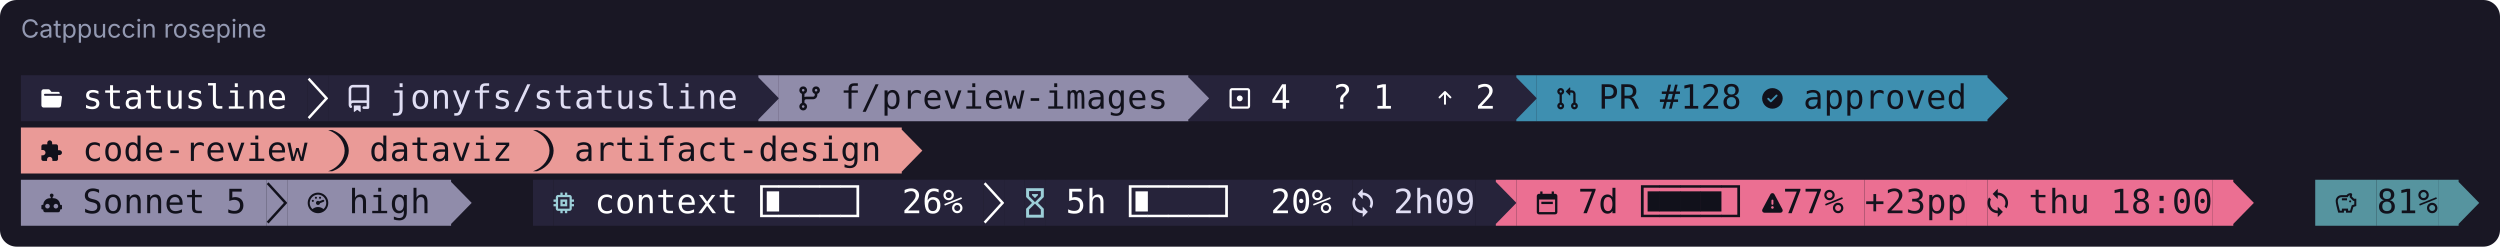
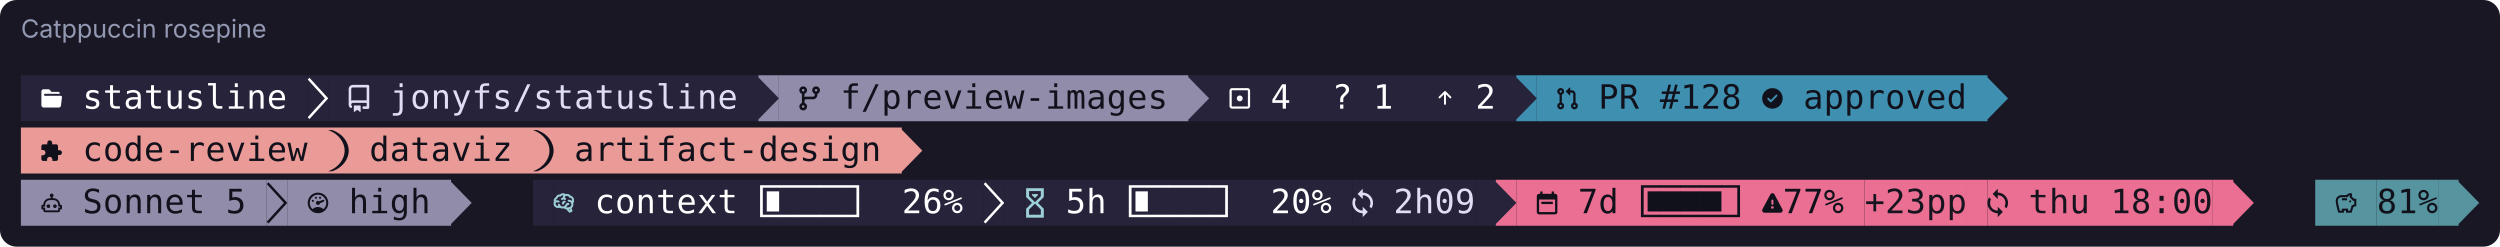
<svg xmlns="http://www.w3.org/2000/svg" width="1196" height="118" viewBox="0 0 1196 118" role="img" aria-label="Catppuccin rosepine">
  <rect width="1196" height="118" rx="8" fill="#191724" />
  <text x="10" y="18" font-family="-apple-system,Segoe UI,system-ui,sans-serif" font-size="12" fill="#9399b2">Catppuccin rosepine</text>
  <rect x="10.00" y="36" width="137.20" height="22" fill="rgb(38,35,58)" />
  <path d="M133 1134H400Q466 1134 507 1080L576 989Q582 981 591 981H991Q1022 981 1045 959Q1068 936 1067 905V867H210Q187 867 170.0 850.0Q153 833 153 810Q153 786 170.0 769.0Q187 752 210 752H1123Q1154 752 1177 730Q1200 707 1199 676Q1199 670 1199 667L1144 200Q1144 144 1105.0 105.0Q1066 66 1010 66H133Q78 66 39.0 105.0Q0 144 0 200V1000Q0 1056 39.0 1095.0Q78 1134 133 1134Z" fill="rgb(255,255,255)" transform="translate(19.80 52.00) scale(0.00821 -0.00821)" />
  <text x="44.30" y="52" text-anchor="middle" font-family="ui-monospace,SFMono-Regular,Menlo,Consolas,monospace" font-size="16" fill="rgb(255,255,255)">s</text>
  <text x="54.10" y="52" text-anchor="middle" font-family="ui-monospace,SFMono-Regular,Menlo,Consolas,monospace" font-size="16" fill="rgb(255,255,255)">t</text>
  <text x="63.90" y="52" text-anchor="middle" font-family="ui-monospace,SFMono-Regular,Menlo,Consolas,monospace" font-size="16" fill="rgb(255,255,255)">a</text>
  <text x="73.70" y="52" text-anchor="middle" font-family="ui-monospace,SFMono-Regular,Menlo,Consolas,monospace" font-size="16" fill="rgb(255,255,255)">t</text>
  <text x="83.50" y="52" text-anchor="middle" font-family="ui-monospace,SFMono-Regular,Menlo,Consolas,monospace" font-size="16" fill="rgb(255,255,255)">u</text>
  <text x="93.30" y="52" text-anchor="middle" font-family="ui-monospace,SFMono-Regular,Menlo,Consolas,monospace" font-size="16" fill="rgb(255,255,255)">s</text>
  <text x="103.10" y="52" text-anchor="middle" font-family="ui-monospace,SFMono-Regular,Menlo,Consolas,monospace" font-size="16" fill="rgb(255,255,255)">l</text>
  <text x="112.90" y="52" text-anchor="middle" font-family="ui-monospace,SFMono-Regular,Menlo,Consolas,monospace" font-size="16" fill="rgb(255,255,255)">i</text>
  <text x="122.70" y="52" text-anchor="middle" font-family="ui-monospace,SFMono-Regular,Menlo,Consolas,monospace" font-size="16" fill="rgb(255,255,255)">n</text>
  <text x="132.50" y="52" text-anchor="middle" font-family="ui-monospace,SFMono-Regular,Menlo,Consolas,monospace" font-size="16" fill="rgb(255,255,255)">e</text>
  <rect x="147.20" y="36" width="9.80" height="22" fill="rgb(38,35,58)" />
  <path d="M0 1700 104 1800 1199 602 104 -600 0 -496 1000 602Z" fill="rgb(255,255,255)" transform="translate(147.20 52.00) scale(0.00821 -0.00821)" />
  <rect x="157.00" y="36" width="205.80" height="22" fill="rgb(38,35,58)" />
  <path d="M0 1138Q0 1241 73 1315Q146 1388 250 1388H1125Q1155 1388 1177.0 1366.0Q1199 1344 1200 1313V63Q1200 32 1177 10Q1155 -12 1125 -13H875Q845 -13 822 10Q800 32 800 63Q800 93 822.0 115.0Q844 137 875 138H1049V338H250Q209 338 179 308Q150 278 150 238Q150 196 178 168Q200 146 200 115Q200 85 178.0 62.0Q156 39 125 40Q95 40 72 63Q1 136 0 238ZM1049 1238H250Q209 1238 179 1209Q150 1179 150 1138V467Q199 488 250 488H1049ZM300 163Q300 174 307.0 181.0Q314 188 325 188H675Q686 188 693.0 181.0Q700 174 700 163V-162Q700 -173 693.0 -180.0Q686 -187 675 -187Q666 -187 660 -183L515 -73Q509 -68 500.0 -68.0Q491 -68 485 -73L340 -183Q334 -188 325 -187Q314 -187 307.0 -180.0Q300 -173 300 -162Z" fill="rgb(224,222,244)" transform="translate(166.80 52.00) scale(0.00821 -0.00821)" />
  <text x="191.30" y="52" text-anchor="middle" font-family="ui-monospace,SFMono-Regular,Menlo,Consolas,monospace" font-size="16" fill="rgb(224,222,244)">j</text>
  <text x="201.10" y="52" text-anchor="middle" font-family="ui-monospace,SFMono-Regular,Menlo,Consolas,monospace" font-size="16" fill="rgb(224,222,244)">o</text>
  <text x="210.90" y="52" text-anchor="middle" font-family="ui-monospace,SFMono-Regular,Menlo,Consolas,monospace" font-size="16" fill="rgb(224,222,244)">n</text>
  <text x="220.70" y="52" text-anchor="middle" font-family="ui-monospace,SFMono-Regular,Menlo,Consolas,monospace" font-size="16" fill="rgb(224,222,244)">y</text>
  <text x="230.50" y="52" text-anchor="middle" font-family="ui-monospace,SFMono-Regular,Menlo,Consolas,monospace" font-size="16" fill="rgb(224,222,244)">f</text>
  <text x="240.30" y="52" text-anchor="middle" font-family="ui-monospace,SFMono-Regular,Menlo,Consolas,monospace" font-size="16" fill="rgb(224,222,244)">s</text>
  <text x="250.10" y="52" text-anchor="middle" font-family="ui-monospace,SFMono-Regular,Menlo,Consolas,monospace" font-size="16" fill="rgb(224,222,244)">/</text>
  <text x="259.90" y="52" text-anchor="middle" font-family="ui-monospace,SFMono-Regular,Menlo,Consolas,monospace" font-size="16" fill="rgb(224,222,244)">s</text>
  <text x="269.70" y="52" text-anchor="middle" font-family="ui-monospace,SFMono-Regular,Menlo,Consolas,monospace" font-size="16" fill="rgb(224,222,244)">t</text>
  <text x="279.50" y="52" text-anchor="middle" font-family="ui-monospace,SFMono-Regular,Menlo,Consolas,monospace" font-size="16" fill="rgb(224,222,244)">a</text>
  <text x="289.30" y="52" text-anchor="middle" font-family="ui-monospace,SFMono-Regular,Menlo,Consolas,monospace" font-size="16" fill="rgb(224,222,244)">t</text>
  <text x="299.10" y="52" text-anchor="middle" font-family="ui-monospace,SFMono-Regular,Menlo,Consolas,monospace" font-size="16" fill="rgb(224,222,244)">u</text>
  <text x="308.90" y="52" text-anchor="middle" font-family="ui-monospace,SFMono-Regular,Menlo,Consolas,monospace" font-size="16" fill="rgb(224,222,244)">s</text>
  <text x="318.70" y="52" text-anchor="middle" font-family="ui-monospace,SFMono-Regular,Menlo,Consolas,monospace" font-size="16" fill="rgb(224,222,244)">l</text>
  <text x="328.50" y="52" text-anchor="middle" font-family="ui-monospace,SFMono-Regular,Menlo,Consolas,monospace" font-size="16" fill="rgb(224,222,244)">i</text>
  <text x="338.30" y="52" text-anchor="middle" font-family="ui-monospace,SFMono-Regular,Menlo,Consolas,monospace" font-size="16" fill="rgb(224,222,244)">n</text>
  <text x="348.10" y="52" text-anchor="middle" font-family="ui-monospace,SFMono-Regular,Menlo,Consolas,monospace" font-size="16" fill="rgb(224,222,244)">e</text>
  <rect x="362.80" y="36" width="9.80" height="22" fill="rgb(144,140,170)" />
  <path d="M-72 1812H13L1200 602L13 -612H-72Z" fill="rgb(38,35,58)" transform="translate(362.80 52.00) scale(0.00821 -0.00821)" />
  <rect x="372.60" y="36" width="196.00" height="22" fill="rgb(144,140,170)" />
  <path d="M750 1076Q750 1168 816.0 1234.0Q882 1300 975.0 1300.0Q1068 1300 1134.0 1234.0Q1200 1168 1200 1076Q1200 1004 1158 944Q1116 886 1049 864V800Q1049 698 976 624Q903 550 800 550H400Q359 550 329 522Q299 492 300 450V338Q366 314 408.0 256.0Q450 198 450 126Q450 32 384.0 -34.0Q318 -100 225 -100Q132 -100 66 -34Q0 32 0 126Q0 198 42.0 256.0Q84 314 150 338V864Q84 888 42.0 946.0Q0 1004 0 1076Q0 1168 66.0 1234.0Q132 1300 225.0 1300.0Q318 1300 384.0 1234.0Q450 1168 450 1076Q450 1004 408.0 946.0Q366 888 300 864V680Q348 700 400 700H800Q841 700 871.0 730.0Q901 760 900 800V864Q834 888 792.0 946.0Q750 1004 750 1076ZM225 1000Q255 1000 277.0 1022.0Q299 1044 300 1076Q300 1106 278.0 1128.0Q256 1150 225.0 1150.0Q194 1150 172.0 1128.0Q150 1106 150.0 1075.0Q150 1044 172.0 1022.0Q194 1000 225 1000ZM975 1000Q1005 1000 1027.0 1022.0Q1049 1044 1049.0 1075.0Q1049 1106 1028 1128Q1006 1150 975.0 1150.0Q944 1150 922.0 1128.0Q900 1106 900.0 1075.0Q900 1044 922.0 1022.0Q944 1000 975 1000ZM225 50Q255 50 277 72Q299 94 300 126Q300 156 278.0 178.0Q256 200 225.0 200.0Q194 200 172.0 178.0Q150 156 150.0 125.0Q150 94 172.0 72.0Q194 50 225 50Z" fill="rgb(17,17,27)" transform="translate(382.40 52.00) scale(0.00821 -0.00821)" />
  <text x="406.90" y="52" text-anchor="middle" font-family="ui-monospace,SFMono-Regular,Menlo,Consolas,monospace" font-size="16" fill="rgb(17,17,27)">f</text>
  <text x="416.70" y="52" text-anchor="middle" font-family="ui-monospace,SFMono-Regular,Menlo,Consolas,monospace" font-size="16" fill="rgb(17,17,27)">/</text>
  <text x="426.50" y="52" text-anchor="middle" font-family="ui-monospace,SFMono-Regular,Menlo,Consolas,monospace" font-size="16" fill="rgb(17,17,27)">p</text>
  <text x="436.30" y="52" text-anchor="middle" font-family="ui-monospace,SFMono-Regular,Menlo,Consolas,monospace" font-size="16" fill="rgb(17,17,27)">r</text>
  <text x="446.10" y="52" text-anchor="middle" font-family="ui-monospace,SFMono-Regular,Menlo,Consolas,monospace" font-size="16" fill="rgb(17,17,27)">e</text>
  <text x="455.90" y="52" text-anchor="middle" font-family="ui-monospace,SFMono-Regular,Menlo,Consolas,monospace" font-size="16" fill="rgb(17,17,27)">v</text>
  <text x="465.70" y="52" text-anchor="middle" font-family="ui-monospace,SFMono-Regular,Menlo,Consolas,monospace" font-size="16" fill="rgb(17,17,27)">i</text>
  <text x="475.50" y="52" text-anchor="middle" font-family="ui-monospace,SFMono-Regular,Menlo,Consolas,monospace" font-size="16" fill="rgb(17,17,27)">e</text>
  <text x="485.30" y="52" text-anchor="middle" font-family="ui-monospace,SFMono-Regular,Menlo,Consolas,monospace" font-size="16" fill="rgb(17,17,27)">w</text>
  <text x="495.10" y="52" text-anchor="middle" font-family="ui-monospace,SFMono-Regular,Menlo,Consolas,monospace" font-size="16" fill="rgb(17,17,27)">-</text>
  <text x="504.90" y="52" text-anchor="middle" font-family="ui-monospace,SFMono-Regular,Menlo,Consolas,monospace" font-size="16" fill="rgb(17,17,27)">i</text>
  <text x="514.70" y="52" text-anchor="middle" font-family="ui-monospace,SFMono-Regular,Menlo,Consolas,monospace" font-size="16" fill="rgb(17,17,27)">m</text>
  <text x="524.50" y="52" text-anchor="middle" font-family="ui-monospace,SFMono-Regular,Menlo,Consolas,monospace" font-size="16" fill="rgb(17,17,27)">a</text>
  <text x="534.30" y="52" text-anchor="middle" font-family="ui-monospace,SFMono-Regular,Menlo,Consolas,monospace" font-size="16" fill="rgb(17,17,27)">g</text>
  <text x="544.10" y="52" text-anchor="middle" font-family="ui-monospace,SFMono-Regular,Menlo,Consolas,monospace" font-size="16" fill="rgb(17,17,27)">e</text>
  <text x="553.90" y="52" text-anchor="middle" font-family="ui-monospace,SFMono-Regular,Menlo,Consolas,monospace" font-size="16" fill="rgb(17,17,27)">s</text>
  <rect x="568.60" y="36" width="9.80" height="22" fill="rgb(38,35,58)" />
  <path d="M-72 1812H13L1200 602L13 -612H-72Z" fill="rgb(144,140,170)" transform="translate(568.60 52.00) scale(0.00821 -0.00821)" />
  <rect x="578.40" y="36" width="147.00" height="22" fill="rgb(38,35,58)" />
  <path d="M1050 1200Q1112 1200 1156 1157Q1200 1113 1200 1050V150Q1200 87 1156 44Q1112 0 1050 0H150Q88 0 44.0 44.0Q0 88 0 150V1050Q0 1113 44.0 1157.0Q88 1201 150 1200ZM150 1072Q142 1072 134 1065Q128 1059 128 1050V150Q128 141 134.0 135.0Q140 129 150 129H1050Q1058 129 1066 135Q1070 141 1070 150V1050Q1070 1059 1066 1065Q1060 1071 1050 1072ZM600 429H596Q524 429 474.0 479.0Q424 529 424.0 600.0Q424 671 474.0 721.0Q524 771 596 771H600Q670 770 719.0 720.0Q768 670 768.0 600.0Q768 530 719.0 480.0Q670 430 600 429Z" fill="rgb(255,255,255)" transform="translate(588.20 52.00) scale(0.00821 -0.00821)" />
  <text x="612.70" y="52" text-anchor="middle" font-family="ui-monospace,SFMono-Regular,Menlo,Consolas,monospace" font-size="16" fill="rgb(255,255,255)">4</text>
  <text x="642.10" y="52" text-anchor="middle" font-family="ui-monospace,SFMono-Regular,Menlo,Consolas,monospace" font-size="16" fill="rgb(255,255,255)">?</text>
  <text x="661.70" y="52" text-anchor="middle" font-family="ui-monospace,SFMono-Regular,Menlo,Consolas,monospace" font-size="16" fill="rgb(255,255,255)">1</text>
  <path d="M260 616Q244 634 244 656Q244 680 260 696L580 1016Q596 1032 618 1032Q642 1032 658 1016L978 696Q992 680 992 658Q992 634 976 618Q960 602 936 602Q914 602 898 616L676 840V282Q676 258 658 242Q642 226 619.0 226.0Q596 226 580 242Q562 258 562 282V840L340 616Q324 600 300.0 600.0Q276 600 260 616Z" fill="rgb(255,255,255)" transform="translate(686.20 52.00) scale(0.00821 -0.00821)" />
  <text x="710.70" y="52" text-anchor="middle" font-family="ui-monospace,SFMono-Regular,Menlo,Consolas,monospace" font-size="16" fill="rgb(255,255,255)">2</text>
  <rect x="725.40" y="36" width="9.80" height="22" fill="rgb(62,143,176)" />
  <path d="M-72 1812H13L1200 602L13 -612H-72Z" fill="rgb(38,35,58)" transform="translate(725.40 52.00) scale(0.00821 -0.00821)" />
  <rect x="735.20" y="36" width="215.60" height="22" fill="rgb(62,143,176)" />
  <path d="M0 1005Q0 1087 59.0 1146.0Q118 1205 200.0 1205.0Q282 1205 341.0 1146.0Q400 1087 400 1004Q400 940 363.0 889.0Q326 838 267 816V349Q326 328 363 276Q400 225 400 160Q400 78 341.0 19.0Q282 -40 200.0 -40.0Q118 -40 59.0 19.0Q0 78 0 160Q0 224 38 276Q75 327 134 349V816Q75 837 38 889Q0 941 0 1005ZM505 1020 718 1233Q725 1240 733 1240Q742 1240 749.0 1234.0Q756 1228 756 1218V1072H845Q937 1072 1001 1006Q1066 941 1066 849V349Q1125 328 1163 276Q1200 225 1200 160Q1200 78 1141.0 19.0Q1082 -40 1000.0 -40.0Q918 -40 859.0 19.0Q800 78 800 160Q800 224 837 276Q874 327 933 349V849Q933 885 907 912Q881 938 845 938H756V792V791Q756 782 749.0 776.0Q742 770 733 769Q724 769 718 776L505 989Q498 996 498 1005Q498 1013 505 1020ZM154 1052Q134 1033 134.0 1005.0Q134 977 154 958Q174 938 200 938Q227 938 247.0 958.0Q267 978 267 1005Q267 1033 247 1052Q227 1072 200.0 1072.0Q173 1072 154 1052ZM154 207Q134 188 134.0 160.0Q134 132 154 113Q174 93 200 93Q227 93 247.0 113.0Q267 133 267 160Q267 188 247 207Q227 227 200.0 227.0Q173 227 154 207ZM933 160Q933 132 953 113Q973 93 1000.0 93.0Q1027 93 1047.0 113.0Q1067 133 1066 160Q1066 188 1047.0 207.0Q1028 226 1000 227Q972 227 953 207Q933 187 933 160Z" fill="rgb(17,17,27)" transform="translate(745.00 52.00) scale(0.00821 -0.00821)" />
  <text x="769.50" y="52" text-anchor="middle" font-family="ui-monospace,SFMono-Regular,Menlo,Consolas,monospace" font-size="16" fill="rgb(17,17,27)">P</text>
  <text x="779.30" y="52" text-anchor="middle" font-family="ui-monospace,SFMono-Regular,Menlo,Consolas,monospace" font-size="16" fill="rgb(17,17,27)">R</text>
  <text x="798.90" y="52" text-anchor="middle" font-family="ui-monospace,SFMono-Regular,Menlo,Consolas,monospace" font-size="16" fill="rgb(17,17,27)">#</text>
  <text x="808.70" y="52" text-anchor="middle" font-family="ui-monospace,SFMono-Regular,Menlo,Consolas,monospace" font-size="16" fill="rgb(17,17,27)">1</text>
  <text x="818.50" y="52" text-anchor="middle" font-family="ui-monospace,SFMono-Regular,Menlo,Consolas,monospace" font-size="16" fill="rgb(17,17,27)">2</text>
  <text x="828.30" y="52" text-anchor="middle" font-family="ui-monospace,SFMono-Regular,Menlo,Consolas,monospace" font-size="16" fill="rgb(17,17,27)">8</text>
  <path d="M832 1152Q943 1104 1024 1024Q1104 944 1152.0 833.0Q1200 722 1199 600Q1199 478 1152 367Q1104 256 1024.0 176.0Q944 96 832 48Q722 0 600.0 0.0Q478 0 367.0 48.0Q256 96 176.0 176.0Q96 256 48.0 367.0Q0 478 0.0 600.0Q0 722 48.0 833.0Q96 944 176.0 1024.0Q256 1104 367.0 1152.0Q478 1200 600.0 1200.0Q722 1200 832 1152ZM883 729Q898 745 898 767Q898 790 881.0 807.0Q864 824 842 823Q820 823 803 808L506 511L396 621Q380 636 357.0 636.0Q334 636 318 620Q301 603 301 580Q301 558 316 542L466 391Q483 374 506 375Q529 375 546 391Z" fill="rgb(17,17,27)" transform="translate(843.00 52.00) scale(0.00821 -0.00821)" />
  <text x="867.50" y="52" text-anchor="middle" font-family="ui-monospace,SFMono-Regular,Menlo,Consolas,monospace" font-size="16" fill="rgb(17,17,27)">a</text>
  <text x="877.30" y="52" text-anchor="middle" font-family="ui-monospace,SFMono-Regular,Menlo,Consolas,monospace" font-size="16" fill="rgb(17,17,27)">p</text>
  <text x="887.10" y="52" text-anchor="middle" font-family="ui-monospace,SFMono-Regular,Menlo,Consolas,monospace" font-size="16" fill="rgb(17,17,27)">p</text>
  <text x="896.90" y="52" text-anchor="middle" font-family="ui-monospace,SFMono-Regular,Menlo,Consolas,monospace" font-size="16" fill="rgb(17,17,27)">r</text>
  <text x="906.70" y="52" text-anchor="middle" font-family="ui-monospace,SFMono-Regular,Menlo,Consolas,monospace" font-size="16" fill="rgb(17,17,27)">o</text>
  <text x="916.50" y="52" text-anchor="middle" font-family="ui-monospace,SFMono-Regular,Menlo,Consolas,monospace" font-size="16" fill="rgb(17,17,27)">v</text>
  <text x="926.30" y="52" text-anchor="middle" font-family="ui-monospace,SFMono-Regular,Menlo,Consolas,monospace" font-size="16" fill="rgb(17,17,27)">e</text>
  <text x="936.10" y="52" text-anchor="middle" font-family="ui-monospace,SFMono-Regular,Menlo,Consolas,monospace" font-size="16" fill="rgb(17,17,27)">d</text>
  <path d="M-72 1812H13L1200 602L13 -612H-72Z" fill="rgb(62,143,176)" transform="translate(950.80 52.00) scale(0.00821 -0.00821)" />
  <rect x="10.00" y="61" width="421.40" height="22" fill="rgb(234,154,151)" />
  <path d="M1055 626H969V857Q969 903 935.5 936.5Q902 970 857 970H627V1056Q627 1115 585.5 1157.5Q544 1200 485.0 1200.0Q426 1200 384.5 1157.0Q343 1114 343 1056V970H113Q67 970 33.5 936.5Q0 903 0 857V640H86Q150 640 194.5 594.5Q239 549 239.0 484.5Q239 420 194.5 374.5Q150 329 86 329H0V112Q0 66 33.5 33.0Q67 0 113 0H329V86Q329 150 375.0 194.0Q421 238 485.0 238.0Q549 238 594.5 194.0Q640 150 640 86V0H857Q903 0 936.0 33.5Q969 67 969 112V343H1055Q1114 343 1157.0 384.5Q1200 426 1200.0 484.5Q1200 543 1157.0 584.5Q1114 626 1055 626Z" fill="rgb(17,17,27)" transform="translate(19.80 77.00) scale(0.00821 -0.00821)" />
  <text x="44.30" y="77" text-anchor="middle" font-family="ui-monospace,SFMono-Regular,Menlo,Consolas,monospace" font-size="16" fill="rgb(17,17,27)">c</text>
  <text x="54.10" y="77" text-anchor="middle" font-family="ui-monospace,SFMono-Regular,Menlo,Consolas,monospace" font-size="16" fill="rgb(17,17,27)">o</text>
  <text x="63.90" y="77" text-anchor="middle" font-family="ui-monospace,SFMono-Regular,Menlo,Consolas,monospace" font-size="16" fill="rgb(17,17,27)">d</text>
  <text x="73.70" y="77" text-anchor="middle" font-family="ui-monospace,SFMono-Regular,Menlo,Consolas,monospace" font-size="16" fill="rgb(17,17,27)">e</text>
  <text x="83.50" y="77" text-anchor="middle" font-family="ui-monospace,SFMono-Regular,Menlo,Consolas,monospace" font-size="16" fill="rgb(17,17,27)">-</text>
  <text x="93.30" y="77" text-anchor="middle" font-family="ui-monospace,SFMono-Regular,Menlo,Consolas,monospace" font-size="16" fill="rgb(17,17,27)">r</text>
  <text x="103.10" y="77" text-anchor="middle" font-family="ui-monospace,SFMono-Regular,Menlo,Consolas,monospace" font-size="16" fill="rgb(17,17,27)">e</text>
  <text x="112.90" y="77" text-anchor="middle" font-family="ui-monospace,SFMono-Regular,Menlo,Consolas,monospace" font-size="16" fill="rgb(17,17,27)">v</text>
  <text x="122.70" y="77" text-anchor="middle" font-family="ui-monospace,SFMono-Regular,Menlo,Consolas,monospace" font-size="16" fill="rgb(17,17,27)">i</text>
  <text x="132.50" y="77" text-anchor="middle" font-family="ui-monospace,SFMono-Regular,Menlo,Consolas,monospace" font-size="16" fill="rgb(17,17,27)">e</text>
  <text x="142.30" y="77" text-anchor="middle" font-family="ui-monospace,SFMono-Regular,Menlo,Consolas,monospace" font-size="16" fill="rgb(17,17,27)">w</text>
  <path d="M239 -600Q471 -519 658.0 -383.0Q845 -247 961.0 -86.0Q1077 75 1138.0 250.0Q1199 425 1200 599Q1200 773 1138 947Q1077 1122 961 1284Q845 1445 658.0 1581.0Q471 1717 239 1800H0Q232 1717 419.0 1581.0Q606 1445 722.0 1284.0Q838 1123 900 947Q961 772 961 599Q961 425 899.0 250.0Q837 75 720 -84Q603 -244 418 -381Q233 -517 0 -600Z" fill="rgb(17,17,27)" transform="translate(157.00 77.00) scale(0.00821 -0.00821)" />
  <text x="181.50" y="77" text-anchor="middle" font-family="ui-monospace,SFMono-Regular,Menlo,Consolas,monospace" font-size="16" fill="rgb(17,17,27)">d</text>
  <text x="191.30" y="77" text-anchor="middle" font-family="ui-monospace,SFMono-Regular,Menlo,Consolas,monospace" font-size="16" fill="rgb(17,17,27)">a</text>
  <text x="201.10" y="77" text-anchor="middle" font-family="ui-monospace,SFMono-Regular,Menlo,Consolas,monospace" font-size="16" fill="rgb(17,17,27)">t</text>
  <text x="210.90" y="77" text-anchor="middle" font-family="ui-monospace,SFMono-Regular,Menlo,Consolas,monospace" font-size="16" fill="rgb(17,17,27)">a</text>
  <text x="220.70" y="77" text-anchor="middle" font-family="ui-monospace,SFMono-Regular,Menlo,Consolas,monospace" font-size="16" fill="rgb(17,17,27)">v</text>
  <text x="230.50" y="77" text-anchor="middle" font-family="ui-monospace,SFMono-Regular,Menlo,Consolas,monospace" font-size="16" fill="rgb(17,17,27)">i</text>
  <text x="240.30" y="77" text-anchor="middle" font-family="ui-monospace,SFMono-Regular,Menlo,Consolas,monospace" font-size="16" fill="rgb(17,17,27)">z</text>
  <path d="M239 -600Q471 -519 658.0 -383.0Q845 -247 961.0 -86.0Q1077 75 1138.0 250.0Q1199 425 1200 599Q1200 773 1138 947Q1077 1122 961 1284Q845 1445 658.0 1581.0Q471 1717 239 1800H0Q232 1717 419.0 1581.0Q606 1445 722.0 1284.0Q838 1123 900 947Q961 772 961 599Q961 425 899.0 250.0Q837 75 720 -84Q603 -244 418 -381Q233 -517 0 -600Z" fill="rgb(17,17,27)" transform="translate(255.00 77.00) scale(0.00821 -0.00821)" />
  <text x="279.50" y="77" text-anchor="middle" font-family="ui-monospace,SFMono-Regular,Menlo,Consolas,monospace" font-size="16" fill="rgb(17,17,27)">a</text>
  <text x="289.30" y="77" text-anchor="middle" font-family="ui-monospace,SFMono-Regular,Menlo,Consolas,monospace" font-size="16" fill="rgb(17,17,27)">r</text>
  <text x="299.10" y="77" text-anchor="middle" font-family="ui-monospace,SFMono-Regular,Menlo,Consolas,monospace" font-size="16" fill="rgb(17,17,27)">t</text>
  <text x="308.90" y="77" text-anchor="middle" font-family="ui-monospace,SFMono-Regular,Menlo,Consolas,monospace" font-size="16" fill="rgb(17,17,27)">i</text>
  <text x="318.70" y="77" text-anchor="middle" font-family="ui-monospace,SFMono-Regular,Menlo,Consolas,monospace" font-size="16" fill="rgb(17,17,27)">f</text>
  <text x="328.50" y="77" text-anchor="middle" font-family="ui-monospace,SFMono-Regular,Menlo,Consolas,monospace" font-size="16" fill="rgb(17,17,27)">a</text>
  <text x="338.30" y="77" text-anchor="middle" font-family="ui-monospace,SFMono-Regular,Menlo,Consolas,monospace" font-size="16" fill="rgb(17,17,27)">c</text>
  <text x="348.10" y="77" text-anchor="middle" font-family="ui-monospace,SFMono-Regular,Menlo,Consolas,monospace" font-size="16" fill="rgb(17,17,27)">t</text>
  <text x="357.90" y="77" text-anchor="middle" font-family="ui-monospace,SFMono-Regular,Menlo,Consolas,monospace" font-size="16" fill="rgb(17,17,27)">-</text>
  <text x="367.70" y="77" text-anchor="middle" font-family="ui-monospace,SFMono-Regular,Menlo,Consolas,monospace" font-size="16" fill="rgb(17,17,27)">d</text>
  <text x="377.50" y="77" text-anchor="middle" font-family="ui-monospace,SFMono-Regular,Menlo,Consolas,monospace" font-size="16" fill="rgb(17,17,27)">e</text>
  <text x="387.30" y="77" text-anchor="middle" font-family="ui-monospace,SFMono-Regular,Menlo,Consolas,monospace" font-size="16" fill="rgb(17,17,27)">s</text>
  <text x="397.10" y="77" text-anchor="middle" font-family="ui-monospace,SFMono-Regular,Menlo,Consolas,monospace" font-size="16" fill="rgb(17,17,27)">i</text>
  <text x="406.90" y="77" text-anchor="middle" font-family="ui-monospace,SFMono-Regular,Menlo,Consolas,monospace" font-size="16" fill="rgb(17,17,27)">g</text>
  <text x="416.70" y="77" text-anchor="middle" font-family="ui-monospace,SFMono-Regular,Menlo,Consolas,monospace" font-size="16" fill="rgb(17,17,27)">n</text>
  <path d="M-72 1812H13L1200 602L13 -612H-72Z" fill="rgb(234,154,151)" transform="translate(431.40 77.00) scale(0.00821 -0.00821)" />
  <rect x="10.00" y="86" width="117.60" height="22" fill="rgb(144,140,170)" />
-   <path d="M600 1144Q646 1144 678.0 1112.0Q710 1080 710 1037Q710 1006 694.0 980.5Q678 955 654 943V874H710Q812 874 900.0 821.5Q988 769 1039.0 682.0Q1090 595 1090 490H1144Q1166 490 1183.0 475.0Q1200 460 1200 437V274Q1200 251 1183.0 235.5Q1166 220 1144 220H1090V164Q1090 120 1058.0 88.0Q1026 56 980 56H220Q174 56 142.0 88.0Q110 120 110 164V220H56Q34 220 17.0 235.0Q0 250 0 274V437Q0 460 16.0 475.0Q32 490 56 490H110Q110 595 161.0 682.0Q212 769 300.0 821.5Q388 874 490 874H546V943Q522 956 506.0 981.0Q490 1006 490 1037Q490 1081 522.0 1112.5Q554 1144 600 1144ZM354 546Q298 546 259.0 505.5Q220 465 220.0 409.0Q220 353 259.0 313.5Q298 274 354.0 274.0Q410 274 450.0 313.5Q490 353 490.0 409.0Q490 465 450.0 505.5Q410 546 354 546ZM846 546Q790 546 750.0 505.5Q710 465 710.0 409.0Q710 353 749.0 313.5Q788 274 844.0 274.0Q900 274 940.0 313.5Q980 353 980.0 409.0Q980 465 941.0 505.5Q902 546 846 546Z" fill="rgb(17,17,27)" transform="translate(19.80 102.00) scale(0.00821 -0.00821)" />
+   <path d="M898 409Q898 365 866.0 333.5Q834 302 790.0 302.0Q746 302 714.0 333.5Q682 365 682.0 410.0Q682 455 714.0 486.5Q746 518 790.0 518.0Q834 518 866.0 486.5Q898 455 898 409ZM408 518Q364 518 332.0 486.5Q300 455 300.0 410.0Q300 365 333.0 333.5Q366 302 410.0 302.0Q454 302 486.0 333.5Q518 365 518.0 410.0Q518 455 486.0 486.5Q454 518 408 518ZM1200 437V274Q1200 251 1183.0 235.5Q1166 220 1144 220H1090V164Q1090 120 1058.0 88.0Q1026 56 980 56H220Q174 56 142.0 88.0Q110 120 110 164V220H56Q34 220 17.0 235.0Q0 250 0 274V437Q0 460 16.0 475.0Q32 490 56 490H110Q110 595 161.0 683.0Q212 771 300.0 822.5Q388 874 490 874H546V943Q522 956 506.0 981.0Q490 1006 490 1037Q490 1081 522.0 1112.5Q554 1144 600.0 1144.0Q646 1144 678.0 1112.0Q710 1080 710 1037Q710 1006 694.0 980.5Q678 955 654 943V874H710Q812 874 900.0 822.5Q988 771 1039.0 683.0Q1090 595 1090 490H1144Q1166 490 1183.0 475.0Q1200 460 1200 437ZM1090 384H980V490Q980 564 944.0 627.0Q908 690 846.0 727.0Q784 764 710 764H490Q416 764 353.0 727.0Q290 690 255.0 627.5Q220 565 220 490V384H110V327H220V164H980V327H1090Z" fill="rgb(17,17,27)" transform="translate(19.80 102.00) scale(0.00821 -0.00821)" />
  <text x="44.30" y="102" text-anchor="middle" font-family="ui-monospace,SFMono-Regular,Menlo,Consolas,monospace" font-size="16" fill="rgb(17,17,27)">S</text>
  <text x="54.10" y="102" text-anchor="middle" font-family="ui-monospace,SFMono-Regular,Menlo,Consolas,monospace" font-size="16" fill="rgb(17,17,27)">o</text>
  <text x="63.90" y="102" text-anchor="middle" font-family="ui-monospace,SFMono-Regular,Menlo,Consolas,monospace" font-size="16" fill="rgb(17,17,27)">n</text>
  <text x="73.70" y="102" text-anchor="middle" font-family="ui-monospace,SFMono-Regular,Menlo,Consolas,monospace" font-size="16" fill="rgb(17,17,27)">n</text>
  <text x="83.50" y="102" text-anchor="middle" font-family="ui-monospace,SFMono-Regular,Menlo,Consolas,monospace" font-size="16" fill="rgb(17,17,27)">e</text>
  <text x="93.30" y="102" text-anchor="middle" font-family="ui-monospace,SFMono-Regular,Menlo,Consolas,monospace" font-size="16" fill="rgb(17,17,27)">t</text>
  <text x="112.90" y="102" text-anchor="middle" font-family="ui-monospace,SFMono-Regular,Menlo,Consolas,monospace" font-size="16" fill="rgb(17,17,27)">5</text>
  <rect x="127.60" y="86" width="9.80" height="22" fill="rgb(144,140,170)" />
  <path d="M0 1700 104 1800 1199 602 104 -600 0 -496 1000 602Z" fill="rgb(17,17,27)" transform="translate(127.60 102.00) scale(0.00821 -0.00821)" />
  <rect x="137.40" y="86" width="78.40" height="22" fill="rgb(144,140,170)" />
  <path d="M600 1200Q482 1200 370.5 1155.0Q259 1110 174.5 1025.5Q90 941 45.0 829.5Q0 718 0.0 599.5Q0 481 45.0 370.0Q90 259 174.5 174.5Q259 90 370.5 45.0Q482 0 600.0 0.0Q718 0 829.5 45.0Q941 90 1025.0 174.5Q1109 259 1154.5 370.0Q1200 481 1200.0 599.5Q1200 718 1154.5 829.5Q1109 941 1025.0 1025.5Q941 1110 829.5 1155.0Q718 1200 600 1200ZM600 1082Q729 1082 840.5 1017.0Q952 952 1016.5 840.5Q1081 729 1081 600Q1081 493 1039.0 400.0Q997 307 918 240Q856 299 773.0 330.0Q690 361 600 361Q420 361 282 240Q203 307 161.0 400.0Q119 493 119 600Q119 729 183.5 840.5Q248 952 359.5 1017.0Q471 1082 600 1082ZM479 961Q454 961 437.0 944.0Q420 927 420.0 901.5Q420 876 437.0 858.0Q454 840 479.5 840.0Q505 840 523.0 858.0Q541 876 541.0 901.5Q541 927 522.5 944.0Q504 961 479 961ZM721 961Q696 961 677.5 944.0Q659 927 659.0 901.5Q659 876 677.0 858.0Q695 840 720.5 840.0Q746 840 763.0 858.0Q780 876 780.0 901.5Q780 927 763.0 944.0Q746 961 721 961ZM907 783Q899 783 885 780L673 693Q648 713 615.5 718.5Q583 724 555 710Q510 693 490.5 646.5Q471 600 489.0 555.0Q507 510 553.5 490.0Q600 470 645 490Q676 501 695.5 526.5Q715 552 721 583L930 668Q952 676 962.0 700.0Q972 724 963 746Q955 763 939.5 773.0Q924 783 907 783ZM298 780Q273 780 256.5 763.0Q240 746 240.0 721.0Q240 696 256.5 677.5Q273 659 298.5 659.0Q324 659 342.0 677.5Q360 696 360.0 721.0Q360 746 341.5 763.0Q323 780 298 780Z" fill="rgb(17,17,27)" transform="translate(147.20 102.00) scale(0.00821 -0.00821)" />
  <text x="171.70" y="102" text-anchor="middle" font-family="ui-monospace,SFMono-Regular,Menlo,Consolas,monospace" font-size="16" fill="rgb(17,17,27)">h</text>
  <text x="181.50" y="102" text-anchor="middle" font-family="ui-monospace,SFMono-Regular,Menlo,Consolas,monospace" font-size="16" fill="rgb(17,17,27)">i</text>
  <text x="191.30" y="102" text-anchor="middle" font-family="ui-monospace,SFMono-Regular,Menlo,Consolas,monospace" font-size="16" fill="rgb(17,17,27)">g</text>
  <text x="201.10" y="102" text-anchor="middle" font-family="ui-monospace,SFMono-Regular,Menlo,Consolas,monospace" font-size="16" fill="rgb(17,17,27)">h</text>
  <path d="M-72 1812H13L1200 602L13 -612H-72Z" fill="rgb(144,140,170)" transform="translate(215.80 102.00) scale(0.00821 -0.00821)" />
  <rect x="255.00" y="86" width="9.80" height="22" fill="rgb(38,35,58)" />
  <rect x="264.80" y="86" width="9.80" height="22" fill="rgb(38,35,58)" />
-   <path d="M935 266H265V935H935ZM1200 666V800H1065V935Q1065 988 1026.0 1027.0Q987 1066 935 1066H800Q800 1065 800 1200H665V1066H534Q534 1065 534 1200H400V1066H265Q212 1066 173.5 1027.0Q135 988 135 935V800H0V666H135V534H0Q0 535 0 401H135V266Q135 213 174.0 174.0Q213 135 265 135H400V0H534V135H665V0H800V135H935Q988 135 1026.5 174.0Q1065 213 1065 266V401H1200V534H1065V666ZM665 534H534V666H665ZM800 800H400Q400 801 400 401H800Z" fill="rgb(156,207,216)" transform="translate(264.80 102.00) scale(0.00821 -0.00821)" />
+   <path d="M1156 519Q1159 450 1130.0 388.5Q1101 327 1046 286L1090 201Q1112 157 1094.0 114.0Q1076 71 1032 55L986 41Q972 35 952 36Q905 36 875 74L752 220Q673 234 609 283Q565 272 521 272Q442 272 375 316Q328 302 280 305Q211 302 146.5 331.0Q82 360 43.5 416.5Q5 473 2 541Q-4 607 24 665Q-3 734 19 802Q52 887 134 934Q159 1008 223.0 1052.5Q287 1097 368 1091Q439 1157 535.0 1164.0Q631 1171 708 1113Q746 1124 785 1124Q846 1124 899.0 1099.0Q952 1074 991 1027Q1079 1002 1138.0 931.0Q1197 860 1200 767Q1206 665 1150 582Q1156 549 1156 519ZM862 602Q889 599 905.5 581.5Q922 564 922.0 539.0Q922 514 905.5 497.5Q889 481 864 481H826Q799 399 732 346L776 333Q960 336 1018 424Q1048 471 1043 522V525Q1040 586 993.5 629.5Q947 673 884 670Q862 670 844.0 686.5Q826 703 826.0 728.0Q826 753 844.0 769.5Q862 786 884 786Q997 783 1082 711Q1085 736 1084 764Q1081 825 1048 860Q1007 901 917 913Q892 971 846 995Q808 1017 760 1009Q719 1001 689.0 978.5Q659 956 659 934Q659 926 664.5 909.5Q670 893 673 890Q698 890 715.0 873.5Q732 857 732.0 832.5Q732 808 714.5 790.0Q697 772 673 772Q626 775 590 805Q549 778 497 772Q472 772 452.5 787.0Q433 802 431.5 825.5Q430 849 445.5 868.0Q461 887 486 890Q503 893 516 898Q541 912 541 934Q541 995 579 1042Q491 1064 409 965Q327 979 288.0 958.0Q249 937 225 852Q178 830 161 811Q136 789 128 747Q224 766 315 734Q337 726 348.0 704.0Q359 682 351.0 658.5Q343 635 321.0 625.0Q299 615 274 624Q208 651 140 626Q129 615 123 594Q123 580 123.0 549.5Q123 519 138.0 490.5Q153 462 181 445Q228 420 280 421Q269 443 259.0 467.5Q249 492 260.5 515.5Q272 539 295.0 547.0Q318 555 341.5 544.0Q365 533 373 509Q390 459 431.0 426.0Q472 393 527 387Q588 390 637.0 424.5Q686 459 714 514Q722 569 766 588Q796 602 862 602ZM980 162 944 239 903 231Q902 231 960 157ZM708 668Q708 690 693.0 708.0Q678 726 653 728Q590 731 541 690Q489 635 491 561Q491 536 509.0 519.5Q527 503 551.5 503.0Q576 503 592.5 519.5Q609 536 609.0 560.5Q609 585 623 605Q634 613 647 613Q672 613 690.0 628.0Q708 643 708 668Z" fill="rgb(156,207,216)" transform="translate(264.80 102.00) scale(0.00821 -0.00821)" />
  <rect x="274.60" y="86" width="196.00" height="22" fill="rgb(38,35,58)" />
  <text x="289.30" y="102" text-anchor="middle" font-family="ui-monospace,SFMono-Regular,Menlo,Consolas,monospace" font-size="16" fill="rgb(255,255,255)">c</text>
  <text x="299.10" y="102" text-anchor="middle" font-family="ui-monospace,SFMono-Regular,Menlo,Consolas,monospace" font-size="16" fill="rgb(255,255,255)">o</text>
  <text x="308.90" y="102" text-anchor="middle" font-family="ui-monospace,SFMono-Regular,Menlo,Consolas,monospace" font-size="16" fill="rgb(255,255,255)">n</text>
  <text x="318.70" y="102" text-anchor="middle" font-family="ui-monospace,SFMono-Regular,Menlo,Consolas,monospace" font-size="16" fill="rgb(255,255,255)">t</text>
  <text x="328.50" y="102" text-anchor="middle" font-family="ui-monospace,SFMono-Regular,Menlo,Consolas,monospace" font-size="16" fill="rgb(255,255,255)">e</text>
  <text x="338.30" y="102" text-anchor="middle" font-family="ui-monospace,SFMono-Regular,Menlo,Consolas,monospace" font-size="16" fill="rgb(255,255,255)">x</text>
  <text x="348.10" y="102" text-anchor="middle" font-family="ui-monospace,SFMono-Regular,Menlo,Consolas,monospace" font-size="16" fill="rgb(255,255,255)">t</text>
  <path d="M1210 -88V-231H100V1631H1210V1486H259V-88ZM489 1274H1210V100H489Z" fill="rgb(255,255,255)" transform="translate(362.80 102.00) scale(0.00821 -0.00821)" />
  <path d="M-10 1631H1210V1486H-10ZM-10 -88H1210V-231H-10Z" fill="rgb(255,255,255)" transform="translate(372.60 102.00) scale(0.00821 -0.00821)" />
  <path d="M-10 1631H1210V1486H-10ZM-10 -88H1210V-231H-10Z" fill="rgb(255,255,255)" transform="translate(382.40 102.00) scale(0.00821 -0.00821)" />
  <path d="M-10 1631H1210V1486H-10ZM-10 -88H1210V-231H-10Z" fill="rgb(255,255,255)" transform="translate(392.20 102.00) scale(0.00821 -0.00821)" />
  <path d="M-10.0 -88.0V-231.0H1100.0V1631.0H-10.0V1486.0H941.0V-88.0Z" fill="rgb(255,255,255)" transform="translate(402.00 102.00) scale(0.00821 -0.00821)" />
  <text x="436.30" y="102" text-anchor="middle" font-family="ui-monospace,SFMono-Regular,Menlo,Consolas,monospace" font-size="16" fill="rgb(255,255,255)">2</text>
  <text x="446.10" y="102" text-anchor="middle" font-family="ui-monospace,SFMono-Regular,Menlo,Consolas,monospace" font-size="16" fill="rgb(255,255,255)">6</text>
  <text x="455.90" y="102" text-anchor="middle" font-family="ui-monospace,SFMono-Regular,Menlo,Consolas,monospace" font-size="16" fill="rgb(255,255,255)">%</text>
  <rect x="470.60" y="86" width="9.80" height="22" fill="rgb(38,35,58)" />
  <path d="M0 1700 104 1800 1199 602 104 -600 0 -496 1000 602Z" fill="rgb(255,255,255)" transform="translate(470.60 102.00) scale(0.00821 -0.00821)" />
  <rect x="480.40" y="86" width="9.80" height="22" fill="rgb(38,35,58)" />
  <rect x="490.20" y="86" width="9.80" height="22" fill="rgb(38,35,58)" />
  <path d="M84 1459H1116V943L774 600Q772 600 1116 258V-259H84V258L426 600Q428 600 84 943ZM942 214 600 556 256 214V-89H942ZM600 645 942 988V1291H256V988ZM426 1117H774V1053L600 879L426 1053Z" fill="rgb(156,207,216)" transform="translate(490.20 102.00) scale(0.00821 -0.00821)" />
  <rect x="500.00" y="86" width="147.00" height="22" fill="rgb(38,35,58)" />
  <text x="514.70" y="102" text-anchor="middle" font-family="ui-monospace,SFMono-Regular,Menlo,Consolas,monospace" font-size="16" fill="rgb(255,255,255)">5</text>
  <text x="524.50" y="102" text-anchor="middle" font-family="ui-monospace,SFMono-Regular,Menlo,Consolas,monospace" font-size="16" fill="rgb(255,255,255)">h</text>
  <path d="M1210 -88V-231H100V1631H1210V1486H259V-88ZM489 1274H1210V100H489Z" fill="rgb(255,255,255)" transform="translate(539.20 102.00) scale(0.00821 -0.00821)" />
  <path d="M-10 1631H1210V1486H-10ZM-10 -88H1210V-231H-10Z" fill="rgb(255,255,255)" transform="translate(549.00 102.00) scale(0.00821 -0.00821)" />
  <path d="M-10 1631H1210V1486H-10ZM-10 -88H1210V-231H-10Z" fill="rgb(255,255,255)" transform="translate(558.80 102.00) scale(0.00821 -0.00821)" />
  <path d="M-10 1631H1210V1486H-10ZM-10 -88H1210V-231H-10Z" fill="rgb(255,255,255)" transform="translate(568.60 102.00) scale(0.00821 -0.00821)" />
  <path d="M-10.0 -88.0V-231.0H1100.0V1631.0H-10.0V1486.0H941.0V-88.0Z" fill="rgb(255,255,255)" transform="translate(578.40 102.00) scale(0.00821 -0.00821)" />
  <text x="612.70" y="102" text-anchor="middle" font-family="ui-monospace,SFMono-Regular,Menlo,Consolas,monospace" font-size="16" fill="rgb(255,255,255)">2</text>
  <text x="622.50" y="102" text-anchor="middle" font-family="ui-monospace,SFMono-Regular,Menlo,Consolas,monospace" font-size="16" fill="rgb(255,255,255)">0</text>
  <text x="632.30" y="102" text-anchor="middle" font-family="ui-monospace,SFMono-Regular,Menlo,Consolas,monospace" font-size="16" fill="rgb(255,255,255)">%</text>
  <rect x="647.00" y="86" width="58.80" height="22" fill="rgb(38,35,58)" />
  <path d="M600 151Q477 151 373.5 210.5Q270 270 211.0 373.5Q152 477 152 600Q152 712 204 811L95 920Q0 773 0 600Q0 439 81.0 300.0Q162 161 300.5 80.5Q439 0 600 0V-225L899 77L600 376ZM600 1201V1425L302 1123L600 825V1050Q723 1050 826.5 990.0Q930 930 989.5 826.5Q1049 723 1049 600Q1049 488 996 390L1105 281Q1200 428 1200 600Q1200 761 1119.5 899.5Q1039 1038 900.0 1119.5Q761 1201 600 1201Z" fill="rgb(224,222,244)" transform="translate(647.00 102.00) scale(0.00821 -0.00821)" />
  <text x="671.50" y="102" text-anchor="middle" font-family="ui-monospace,SFMono-Regular,Menlo,Consolas,monospace" font-size="16" fill="rgb(224,222,244)">2</text>
  <text x="681.30" y="102" text-anchor="middle" font-family="ui-monospace,SFMono-Regular,Menlo,Consolas,monospace" font-size="16" fill="rgb(224,222,244)">h</text>
  <text x="691.10" y="102" text-anchor="middle" font-family="ui-monospace,SFMono-Regular,Menlo,Consolas,monospace" font-size="16" fill="rgb(224,222,244)">0</text>
  <text x="700.90" y="102" text-anchor="middle" font-family="ui-monospace,SFMono-Regular,Menlo,Consolas,monospace" font-size="16" fill="rgb(224,222,244)">9</text>
  <rect x="705.80" y="86" width="9.80" height="22" fill="rgb(38,35,58)" />
  <rect x="715.60" y="86" width="9.80" height="22" fill="rgb(235,111,146)" />
  <path d="M-72 1812H13L1200 602L13 -612H-72Z" fill="rgb(38,35,58)" transform="translate(715.60 102.00) scale(0.00821 -0.00821)" />
  <rect x="725.40" y="86" width="166.60" height="22" fill="rgb(235,111,146)" />
  <path d="M200 1268H334V1132H866V1268Q865 1268 999 1268V1132H1065Q1122 1132 1161.0 1093.0Q1200 1054 1200 998V68Q1200 10 1161.0 -29.0Q1122 -68 1065 -68H135Q78 -68 39.0 -29.0Q0 10 0 68V998Q0 1056 39.0 1094.0Q78 1132 135 1132H200ZM135 798V68H1065V798ZM265 668H935V532H265Z" fill="rgb(17,17,27)" transform="translate(735.20 102.00) scale(0.00821 -0.00821)" />
  <text x="759.70" y="102" text-anchor="middle" font-family="ui-monospace,SFMono-Regular,Menlo,Consolas,monospace" font-size="16" fill="rgb(17,17,27)">7</text>
  <text x="769.50" y="102" text-anchor="middle" font-family="ui-monospace,SFMono-Regular,Menlo,Consolas,monospace" font-size="16" fill="rgb(17,17,27)">d</text>
  <path d="M1210 -88V-231H100V1631H1210V1486H259V-88ZM489 1274H1210V100H489Z" fill="rgb(17,17,27)" transform="translate(784.20 102.00) scale(0.00821 -0.00821)" />
  <path d="M-10 1631H1210V1486H-10ZM-10 1274H1210V100H-10ZM-10 -88H1210V-231H-10Z" fill="rgb(17,17,27)" transform="translate(794.00 102.00) scale(0.00821 -0.00821)" />
  <path d="M-10 1631H1210V1486H-10ZM-10 1274H1210V100H-10ZM-10 -88H1210V-231H-10Z" fill="rgb(17,17,27)" transform="translate(803.80 102.00) scale(0.00821 -0.00821)" />
  <path d="M-10 1631H1210V1486H-10ZM-10 1274H1210V100H-10ZM-10 -88H1210V-231H-10Z" fill="rgb(17,17,27)" transform="translate(813.60 102.00) scale(0.00821 -0.00821)" />
  <path d="M-10.0 -88.0V-231.0H1100.0V1631.0H-10.0V1486.0H941.0V-88.0Z" fill="rgb(17,17,27)" transform="translate(823.40 102.00) scale(0.00821 -0.00821)" />
  <path d="M482 1099Q507 1145 553 1162Q600 1179 647.0 1162.0Q694 1145 718 1099L1184 226Q1200 196 1200 163Q1200 107 1160 68Q1121 29 1066 29H134Q79 29 39 68Q0 107 0 163Q0 196 16 226ZM560 779Q543 762 543 738V546Q543 522 560 506Q577 489 600.0 489.0Q623 489 640.0 506.0Q657 523 657 546V738Q657 761 640 779Q623 795 600.0 795.0Q577 795 560 779ZM600 412Q569 412 546 390Q523 367 523.0 336.0Q523 305 546.0 282.0Q569 259 600.0 259.0Q631 259 654.0 282.0Q677 305 677.0 336.0Q677 367 654.0 390.0Q631 413 600 412Z" fill="rgb(17,17,27)" transform="translate(843.00 102.00) scale(0.00821 -0.00821)" />
  <text x="857.70" y="102" text-anchor="middle" font-family="ui-monospace,SFMono-Regular,Menlo,Consolas,monospace" font-size="16" fill="rgb(17,17,27)">7</text>
  <text x="867.50" y="102" text-anchor="middle" font-family="ui-monospace,SFMono-Regular,Menlo,Consolas,monospace" font-size="16" fill="rgb(17,17,27)">7</text>
  <text x="877.30" y="102" text-anchor="middle" font-family="ui-monospace,SFMono-Regular,Menlo,Consolas,monospace" font-size="16" fill="rgb(17,17,27)">%</text>
  <rect x="892.00" y="86" width="49.00" height="22" fill="rgb(235,111,146)" />
  <text x="896.90" y="102" text-anchor="middle" font-family="ui-monospace,SFMono-Regular,Menlo,Consolas,monospace" font-size="16" fill="rgb(22,20,31)">+</text>
  <text x="906.70" y="102" text-anchor="middle" font-family="ui-monospace,SFMono-Regular,Menlo,Consolas,monospace" font-size="16" fill="rgb(22,20,31)">2</text>
  <text x="916.50" y="102" text-anchor="middle" font-family="ui-monospace,SFMono-Regular,Menlo,Consolas,monospace" font-size="16" fill="rgb(22,20,31)">3</text>
  <text x="926.30" y="102" text-anchor="middle" font-family="ui-monospace,SFMono-Regular,Menlo,Consolas,monospace" font-size="16" fill="rgb(22,20,31)">p</text>
  <text x="936.10" y="102" text-anchor="middle" font-family="ui-monospace,SFMono-Regular,Menlo,Consolas,monospace" font-size="16" fill="rgb(22,20,31)">p</text>
  <rect x="941.00" y="86" width="9.80" height="22" fill="rgb(235,111,146)" />
  <rect x="950.80" y="86" width="107.80" height="22" fill="rgb(235,111,146)" />
  <path d="M600 151Q477 151 373.5 210.5Q270 270 211.0 373.5Q152 477 152 600Q152 712 204 811L95 920Q0 773 0 600Q0 439 81.0 300.0Q162 161 300.5 80.5Q439 0 600 0V-225L899 77L600 376ZM600 1201V1425L302 1123L600 825V1050Q723 1050 826.5 990.0Q930 930 989.5 826.5Q1049 723 1049 600Q1049 488 996 390L1105 281Q1200 428 1200 600Q1200 761 1119.5 899.5Q1039 1038 900.0 1119.5Q761 1201 600 1201Z" fill="rgb(22,20,31)" transform="translate(950.80 102.00) scale(0.00821 -0.00821)" />
  <text x="975.30" y="102" text-anchor="middle" font-family="ui-monospace,SFMono-Regular,Menlo,Consolas,monospace" font-size="16" fill="rgb(22,20,31)">t</text>
  <text x="985.10" y="102" text-anchor="middle" font-family="ui-monospace,SFMono-Regular,Menlo,Consolas,monospace" font-size="16" fill="rgb(22,20,31)">h</text>
  <text x="994.90" y="102" text-anchor="middle" font-family="ui-monospace,SFMono-Regular,Menlo,Consolas,monospace" font-size="16" fill="rgb(22,20,31)">u</text>
  <text x="1014.50" y="102" text-anchor="middle" font-family="ui-monospace,SFMono-Regular,Menlo,Consolas,monospace" font-size="16" fill="rgb(22,20,31)">1</text>
  <text x="1024.30" y="102" text-anchor="middle" font-family="ui-monospace,SFMono-Regular,Menlo,Consolas,monospace" font-size="16" fill="rgb(22,20,31)">8</text>
  <text x="1034.10" y="102" text-anchor="middle" font-family="ui-monospace,SFMono-Regular,Menlo,Consolas,monospace" font-size="16" fill="rgb(22,20,31)">:</text>
  <text x="1043.90" y="102" text-anchor="middle" font-family="ui-monospace,SFMono-Regular,Menlo,Consolas,monospace" font-size="16" fill="rgb(22,20,31)">0</text>
  <text x="1053.70" y="102" text-anchor="middle" font-family="ui-monospace,SFMono-Regular,Menlo,Consolas,monospace" font-size="16" fill="rgb(22,20,31)">0</text>
  <rect x="1058.60" y="86" width="9.80" height="22" fill="rgb(235,111,146)" />
  <path d="M-72 1812H13L1200 602L13 -612H-72Z" fill="rgb(235,111,146)" transform="translate(1068.40 102.00) scale(0.00821 -0.00821)" />
  <rect x="1107.60" y="86" width="29.40" height="22" fill="rgb(86,148,159)" />
  <path d="M780 692Q780 714 798.5 732.0Q817 750 841.0 750.0Q865 750 883.5 732.0Q902 714 902.0 690.0Q902 666 883.5 648.0Q865 630 841.0 630.0Q817 630 798.5 648.0Q780 666 780 692ZM360 750H659V872H360ZM1200 842V420L1031 364L930 30H600V150H479V30H150L110 168Q65 332 37 460Q0 642 0 720Q0 810 44.0 886.0Q88 962 164.0 1007.0Q240 1052 329 1052H631Q673 1106 735.0 1138.0Q797 1170 871 1170Q908 1170 934.0 1145.0Q960 1120 960 1080Q960 1064 952 1046Q938 1012 935 976L1070 842ZM1081 720H1019L811 932Q811 990 825 1046Q783 1036 749.0 1005.0Q715 974 701 932H329Q242 932 180.5 870.0Q119 808 119 720Q119 590 240 150H360V270H721V150H840L935 460L1081 508Z" fill="rgb(17,17,27)" transform="translate(1117.40 102.00) scale(0.00821 -0.00821)" />
  <rect x="1137.00" y="86" width="29.40" height="22" fill="rgb(86,148,159)" />
  <text x="1141.90" y="102" text-anchor="middle" font-family="ui-monospace,SFMono-Regular,Menlo,Consolas,monospace" font-size="16" fill="rgb(17,17,27)">8</text>
  <text x="1151.70" y="102" text-anchor="middle" font-family="ui-monospace,SFMono-Regular,Menlo,Consolas,monospace" font-size="16" fill="rgb(17,17,27)">1</text>
  <text x="1161.50" y="102" text-anchor="middle" font-family="ui-monospace,SFMono-Regular,Menlo,Consolas,monospace" font-size="16" fill="rgb(17,17,27)">%</text>
  <rect x="1166.40" y="86" width="9.80" height="22" fill="rgb(86,148,159)" />
  <path d="M-72 1812H13L1200 602L13 -612H-72Z" fill="rgb(86,148,159)" transform="translate(1176.20 102.00) scale(0.00821 -0.00821)" />
</svg>
